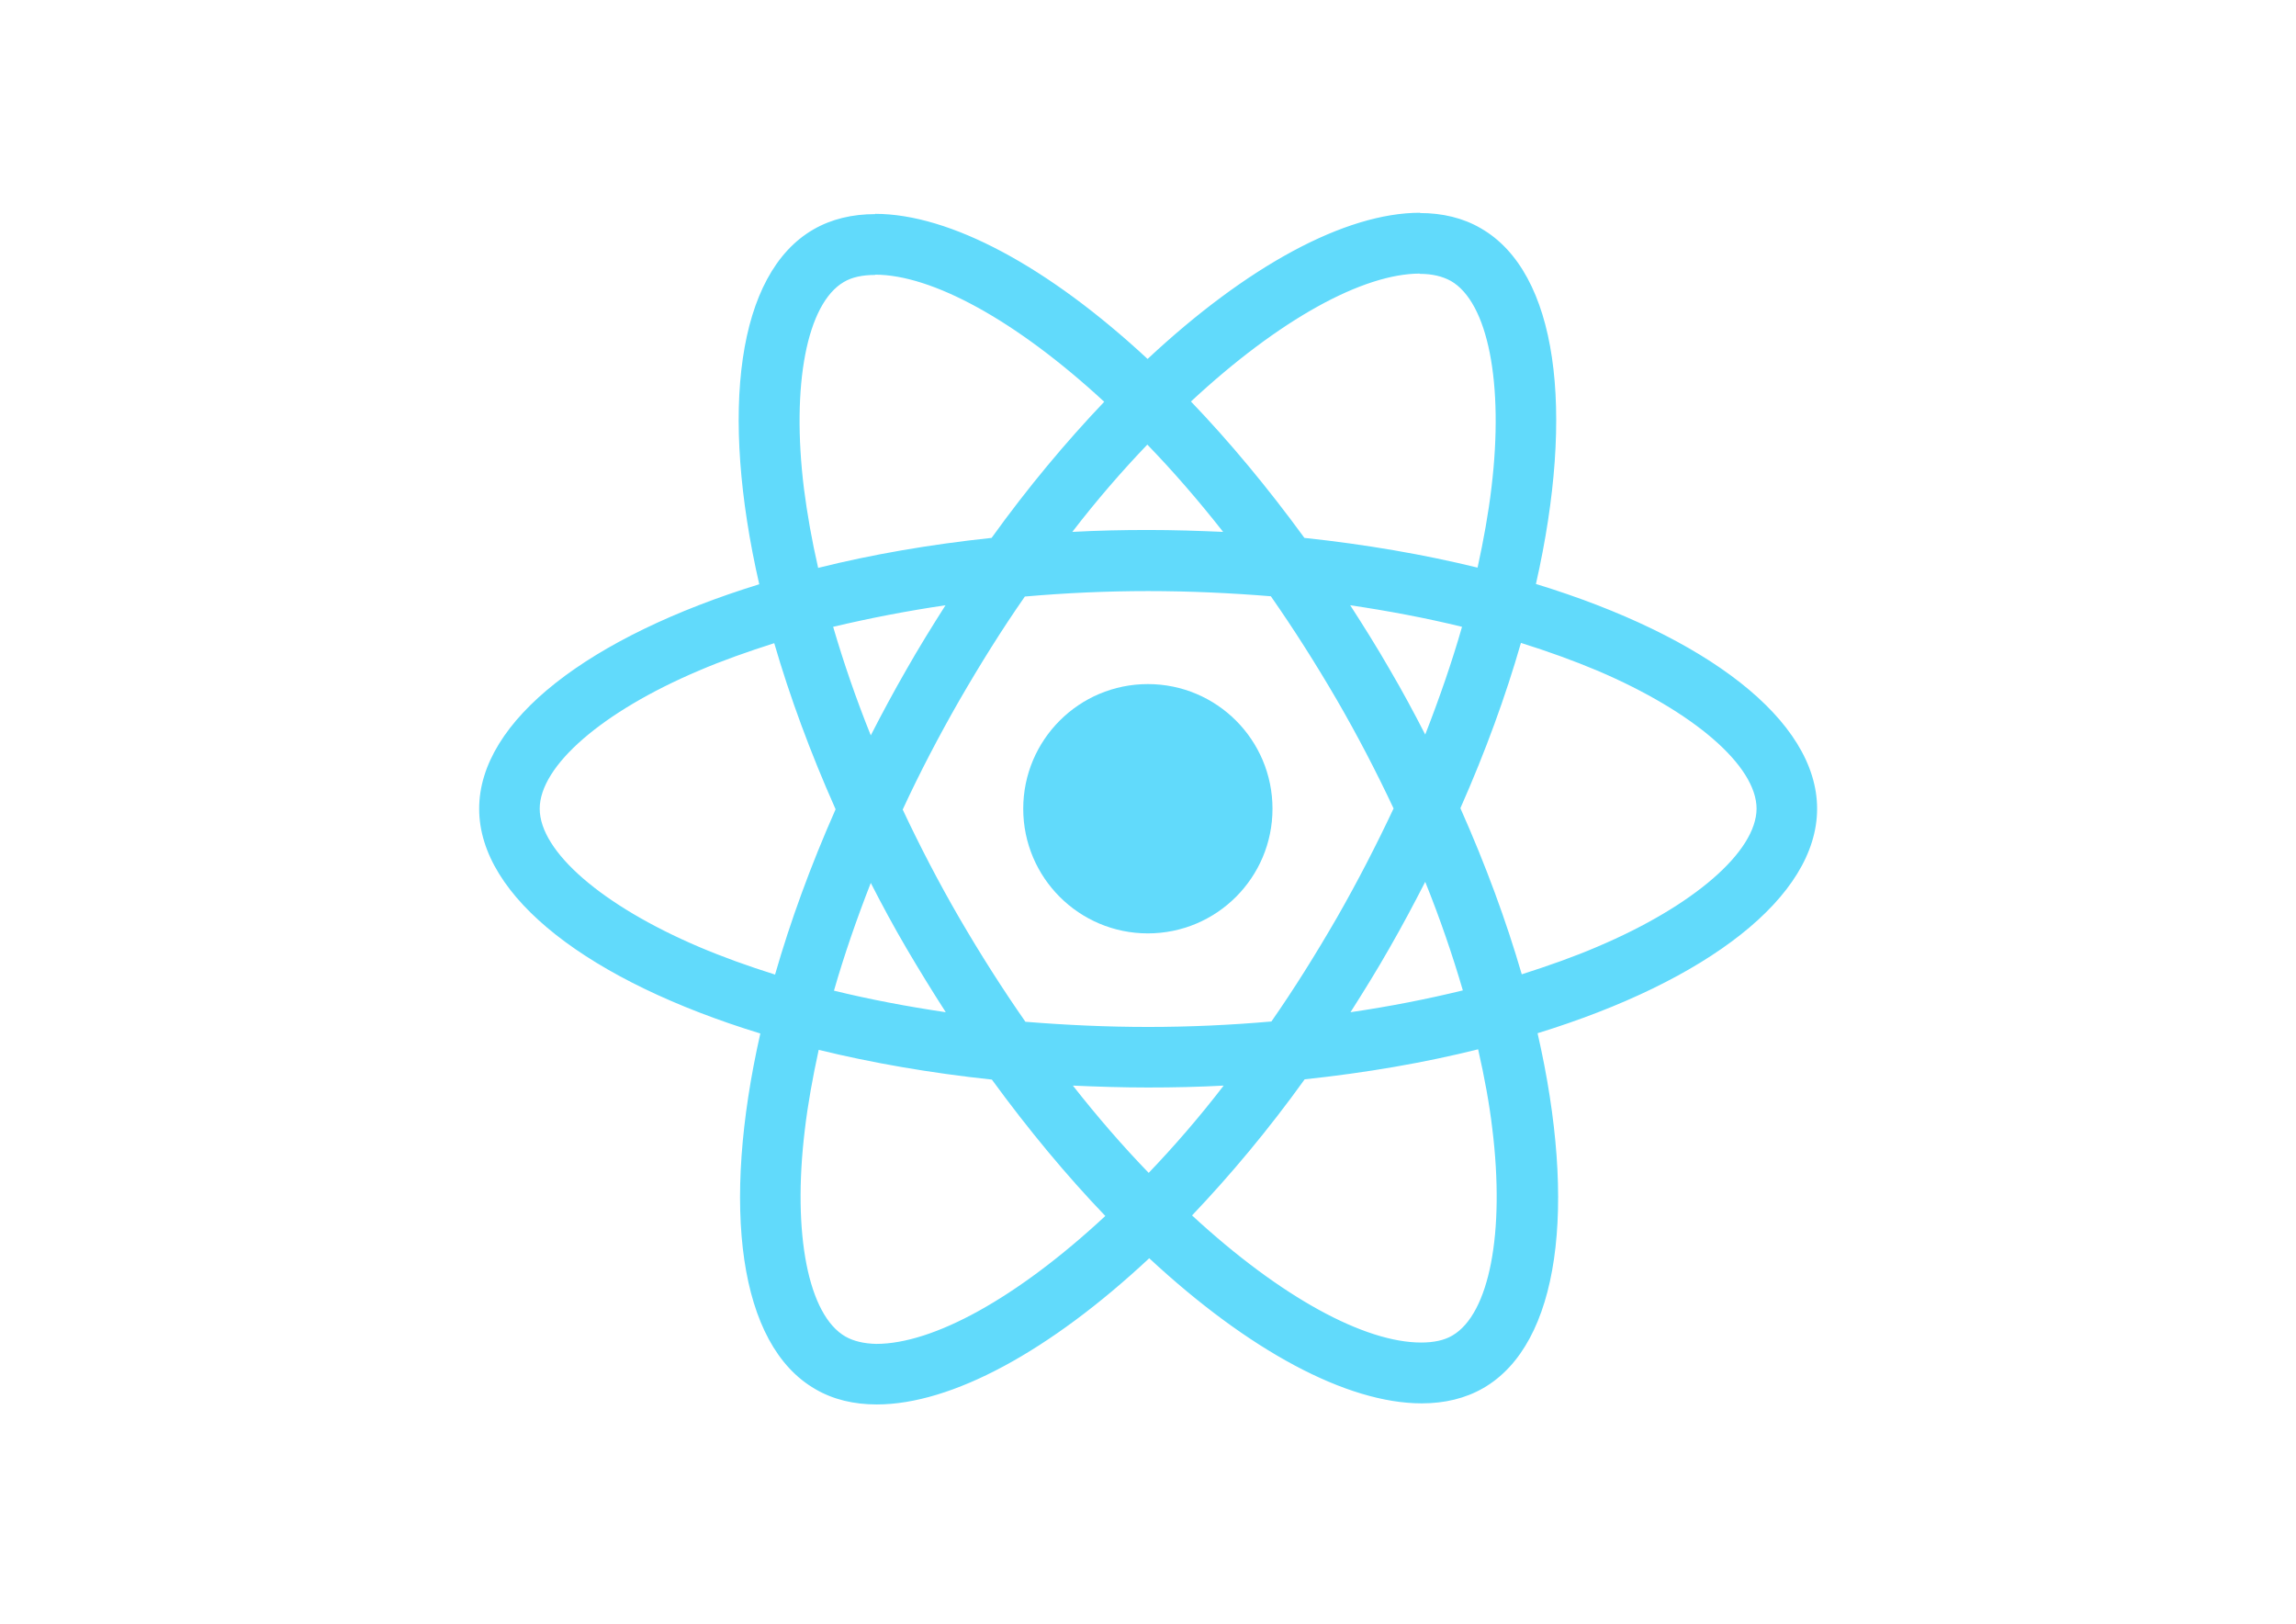
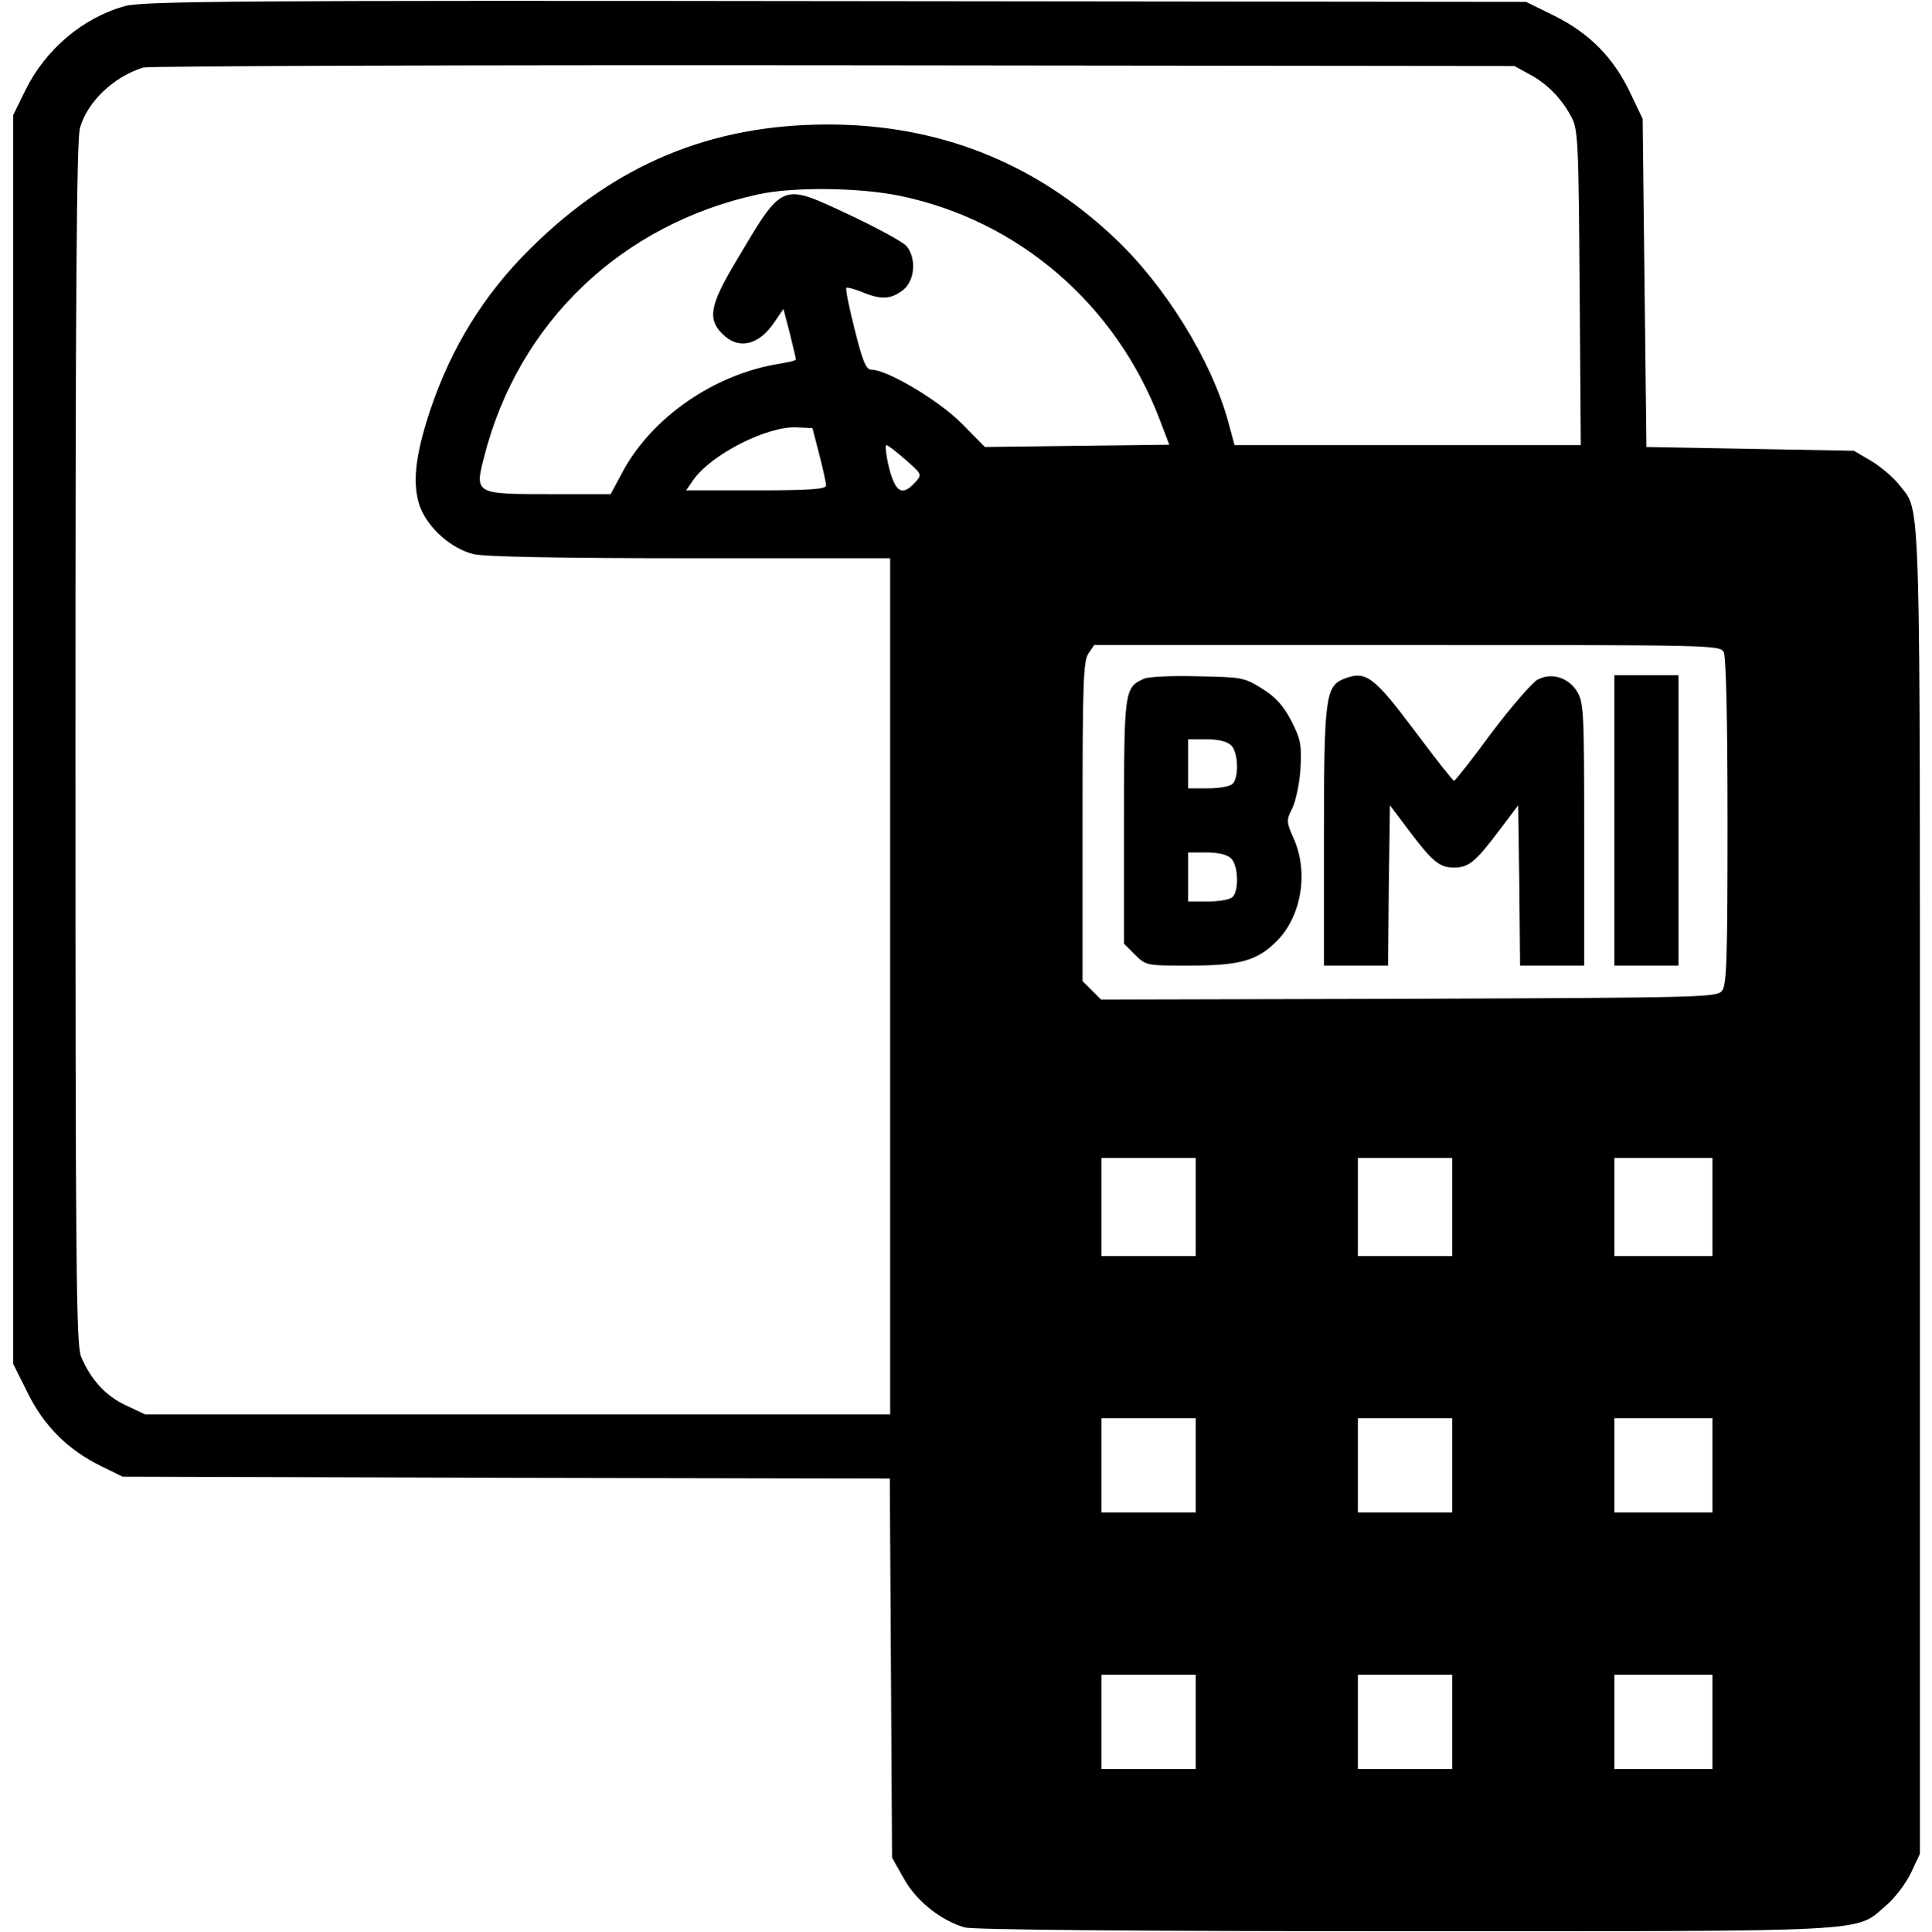
- <svg xmlns="http://www.w3.org/2000/svg" viewBox="0 0 841.9 595.3">
-   <g fill="#61DAFB">
-     <path d="M666.3 296.5c0-32.5-40.7-63.3-103.1-82.4 14.4-63.6 8-114.2-20.2-130.4-6.5-3.8-14.1-5.6-22.4-5.6v22.3c4.6 0 8.3.9 11.4 2.6 13.6 7.8 19.5 37.5 14.9 75.7-1.1 9.4-2.9 19.3-5.1 29.4-19.6-4.8-41-8.5-63.5-10.9-13.5-18.5-27.5-35.3-41.6-50 32.6-30.3 63.2-46.9 84-46.9V78c-27.5 0-63.5 19.6-99.9 53.6-36.4-33.8-72.4-53.2-99.9-53.2v22.3c20.7 0 51.4 16.5 84 46.6-14 14.7-28 31.4-41.3 49.9-22.6 2.4-44 6.1-63.6 11-2.3-10-4-19.7-5.2-29-4.7-38.2 1.1-67.9 14.6-75.8 3-1.8 6.9-2.6 11.5-2.6V78.5c-8.4 0-16 1.8-22.6 5.6-28.1 16.2-34.4 66.7-19.9 130.1-62.2 19.2-102.7 49.9-102.7 82.3 0 32.5 40.7 63.3 103.1 82.4-14.4 63.6-8 114.2 20.2 130.4 6.5 3.8 14.1 5.6 22.5 5.6 27.5 0 63.5-19.6 99.9-53.6 36.4 33.8 72.4 53.2 99.9 53.2 8.4 0 16-1.8 22.6-5.6 28.1-16.2 34.4-66.7 19.9-130.1 62-19.1 102.5-49.9 102.5-82.3zm-130.2-66.7c-3.7 12.9-8.3 26.2-13.5 39.5-4.1-8-8.4-16-13.1-24-4.6-8-9.5-15.8-14.4-23.4 14.2 2.1 27.9 4.7 41 7.9zm-45.8 106.5c-7.8 13.5-15.8 26.3-24.1 38.2-14.9 1.3-30 2-45.2 2-15.1 0-30.2-.7-45-1.9-8.3-11.9-16.4-24.6-24.2-38-7.6-13.1-14.5-26.4-20.8-39.8 6.2-13.4 13.2-26.8 20.7-39.9 7.8-13.5 15.8-26.3 24.1-38.2 14.9-1.3 30-2 45.2-2 15.1 0 30.2.7 45 1.9 8.3 11.9 16.4 24.6 24.2 38 7.6 13.1 14.5 26.4 20.8 39.8-6.3 13.4-13.2 26.8-20.7 39.9zm32.3-13c5.4 13.4 10 26.8 13.8 39.8-13.1 3.2-26.9 5.9-41.2 8 4.9-7.7 9.8-15.6 14.4-23.7 4.6-8 8.9-16.1 13-24.1zM421.2 430c-9.3-9.6-18.6-20.3-27.8-32 9 .4 18.2.7 27.5.7 9.4 0 18.7-.2 27.8-.7-9 11.7-18.3 22.4-27.5 32zm-74.4-58.9c-14.2-2.1-27.9-4.7-41-7.9 3.7-12.9 8.3-26.2 13.5-39.5 4.1 8 8.4 16 13.1 24 4.7 8 9.5 15.8 14.4 23.4zM420.7 163c9.3 9.6 18.6 20.3 27.8 32-9-.4-18.2-.7-27.5-.7-9.4 0-18.7.2-27.8.7 9-11.7 18.3-22.4 27.5-32zm-74 58.9c-4.9 7.7-9.8 15.6-14.4 23.7-4.6 8-8.9 16-13 24-5.4-13.4-10-26.8-13.8-39.8 13.1-3.1 26.9-5.8 41.2-7.9zm-90.5 125.2c-35.4-15.1-58.3-34.9-58.3-50.6 0-15.7 22.9-35.6 58.3-50.6 8.6-3.7 18-7 27.7-10.1 5.7 19.6 13.2 40 22.5 60.9-9.2 20.8-16.6 41.1-22.2 60.6-9.9-3.1-19.3-6.5-28-10.2zM310 490c-13.6-7.8-19.5-37.5-14.9-75.7 1.1-9.4 2.9-19.3 5.1-29.4 19.6 4.8 41 8.5 63.5 10.9 13.5 18.5 27.5 35.3 41.6 50-32.6 30.3-63.2 46.9-84 46.9-4.5-.1-8.3-1-11.3-2.7zm237.2-76.2c4.7 38.2-1.1 67.9-14.6 75.8-3 1.8-6.9 2.6-11.5 2.6-20.7 0-51.4-16.5-84-46.6 14-14.7 28-31.4 41.3-49.9 22.6-2.4 44-6.1 63.6-11 2.3 10.1 4.1 19.8 5.2 29.1zm38.5-66.7c-8.6 3.7-18 7-27.7 10.1-5.7-19.6-13.2-40-22.5-60.9 9.2-20.8 16.6-41.1 22.2-60.6 9.9 3.1 19.3 6.5 28.1 10.2 35.4 15.1 58.3 34.9 58.3 50.6-.1 15.7-23 35.6-58.4 50.6zM320.8 78.4z" />
-     <circle cx="420.9" cy="296.5" r="45.7" />
-     <path d="M520.5 78.1z" />
+ <svg xmlns="http://www.w3.org/2000/svg" version="1.0" width="52pt" height="52pt" viewBox="0 0 512 512" preserveAspectRatio="xMidYMid meet">
+   <g transform="translate(0,512) scale(0.1,-0.1)" fill="#000000" stroke="none">
+     <path d="M332 5104 c-111 -30 -212 -115 -265 -224 l-32 -65 0 -1656 0 -1655 38 -76 c43 -88 107 -152 195 -195 l57 -28 1017 -3 1017 -2 3 -503 3 -502 31 -55 c33 -60 99 -112 162 -130 24 -6 429 -10 1168 -10 1255 0 1191 -3 1273 67 24 20 54 60 67 87 l24 51 0 1756 c0 1915 4 1796 -56 1875 -15 19 -48 47 -73 62 l-46 27 -275 5 -275 5 -5 435 -5 435 -32 67 c-44 94 -109 160 -202 206 l-75 37 -1830 2 c-1565 2 -1839 0 -1884 -13z m3723 -181 c47 -25 85 -64 111 -113 18 -32 19 -68 22 -452 l3 -418 -459 0 -459 0 -17 63 c-45 163 -168 362 -304 489 -211 198 -465 298 -757 298 -310 0 -564 -106 -788 -328 -123 -121 -211 -263 -267 -431 -40 -120 -48 -197 -26 -256 22 -56 82 -109 141 -124 29 -7 221 -11 574 -11 l531 0 0 -1135 0 -1135 -987 0 -988 0 -51 24 c-54 25 -93 68 -119 129 -13 32 -15 222 -15 1628 0 1179 3 1602 12 1630 20 70 90 136 168 160 14 4 837 7 1830 6 l1805 -2 40 -22z m-1670 -322 c316 -65 575 -289 691 -597 l24 -63 -245 -3 -244 -3 -62 63 c-61 61 -197 142 -239 142 -14 0 -23 22 -44 106 -15 59 -25 108 -22 111 2 2 21 -3 41 -11 50 -21 77 -20 109 5 32 25 36 85 9 117 -10 11 -78 48 -150 82 -185 86 -175 91 -306 -130 -65 -109 -71 -147 -32 -185 42 -43 97 -31 138 31 l24 35 17 -65 c9 -36 16 -67 16 -69 0 -3 -19 -7 -42 -11 -173 -27 -340 -142 -418 -288 l-31 -58 -158 0 c-203 0 -203 0 -177 101 91 355 364 615 727 694 94 20 267 18 374 -4z m-213 -686 c10 -38 18 -76 18 -82 0 -10 -44 -13 -186 -13 l-185 0 20 29 c49 68 198 143 275 138 l40 -2 18 -70z m229 -14 c44 -39 44 -39 25 -60 -34 -37 -52 -27 -69 39 -8 33 -11 60 -7 60 4 0 27 -18 51 -39z m2169 -510 c6 -13 10 -172 10 -448 0 -355 -2 -433 -14 -449 -14 -18 -36 -19 -830 -22 l-817 -2 -24 24 -25 25 0 423 c0 367 2 427 16 446 l15 22 829 0 c810 0 830 0 840 -19z m-1400 -1471 l0 -130 -125 0 -125 0 0 130 0 130 125 0 125 0 0 -130z m680 0 l0 -130 -125 0 -125 0 0 130 0 130 125 0 125 0 0 -130z m690 0 l0 -130 -130 0 -130 0 0 130 0 130 130 0 130 0 0 -130z m-1370 -685 l0 -125 -125 0 -125 0 0 125 0 125 125 0 125 0 0 -125z m680 0 l0 -125 -125 0 -125 0 0 125 0 125 125 0 125 0 0 -125z m690 0 l0 -125 -130 0 -130 0 0 125 0 125 130 0 130 0 0 -125z m-1370 -680 l0 -125 -125 0 -125 0 0 125 0 125 125 0 125 0 0 -125z m680 0 l0 -125 -125 0 -125 0 0 125 0 125 125 0 125 0 0 -125z m690 0 l0 -125 -130 0 -130 0 0 125 0 125 130 0 130 0 0 -125z" />
+     <path d="M3034 3321 c-53 -23 -54 -30 -54 -379 l0 -324 29 -29 c29 -29 31 -29 142 -29 137 0 182 13 234 65 66 66 85 184 44 274 -19 43 -19 46 -2 80 9 20 19 67 21 106 3 62 0 76 -25 125 -21 40 -42 63 -78 85 -46 29 -54 30 -169 32 -67 2 -131 -1 -142 -6z m230 -177 c19 -18 21 -85 4 -102 -7 -7 -36 -12 -65 -12 l-53 0 0 65 0 65 49 0 c32 0 55 -6 65 -16z m0 -300 c19 -18 21 -85 4 -102 -7 -7 -36 -12 -65 -12 l-53 0 0 65 0 65 49 0 c32 0 55 -6 65 -16z" />
+     <path d="M3562 3320 c-48 -20 -52 -53 -52 -420 l0 -340 85 0 85 0 2 213 3 212 49 -65 c64 -85 82 -100 121 -100 39 0 57 15 121 100 l49 65 3 -212 2 -213 85 0 85 0 0 348 c0 325 -1 349 -19 379 -23 37 -68 51 -105 31 -13 -7 -68 -70 -121 -140 -52 -71 -97 -128 -100 -128 -3 0 -48 57 -101 128 -113 151 -133 165 -192 142z" />
+     <path d="M4280 2945 l0 -385 85 0 85 0 0 385 0 385 -85 0 -85 0 0 -385z" />
  </g>
</svg>
